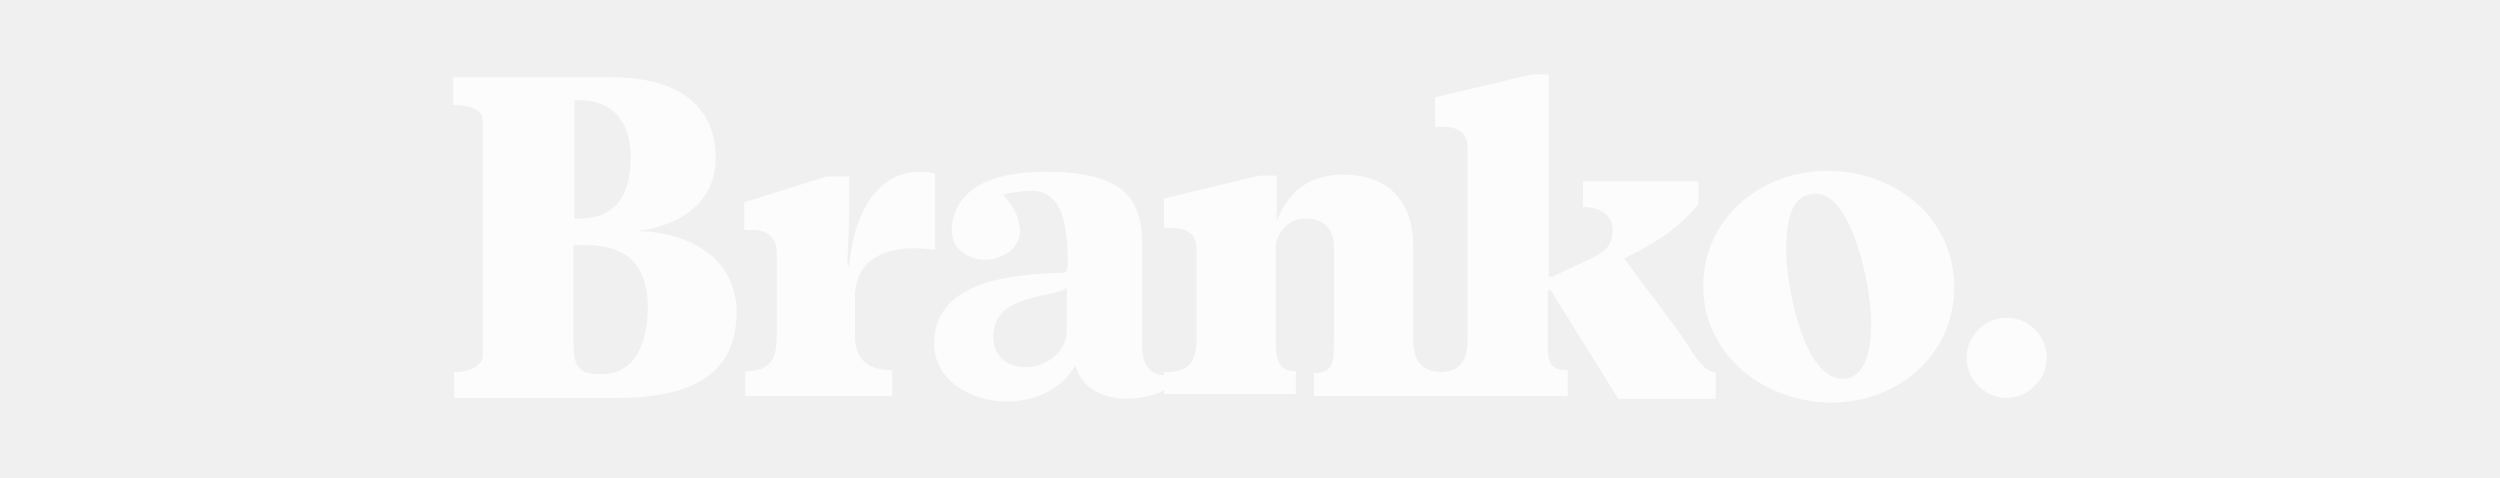
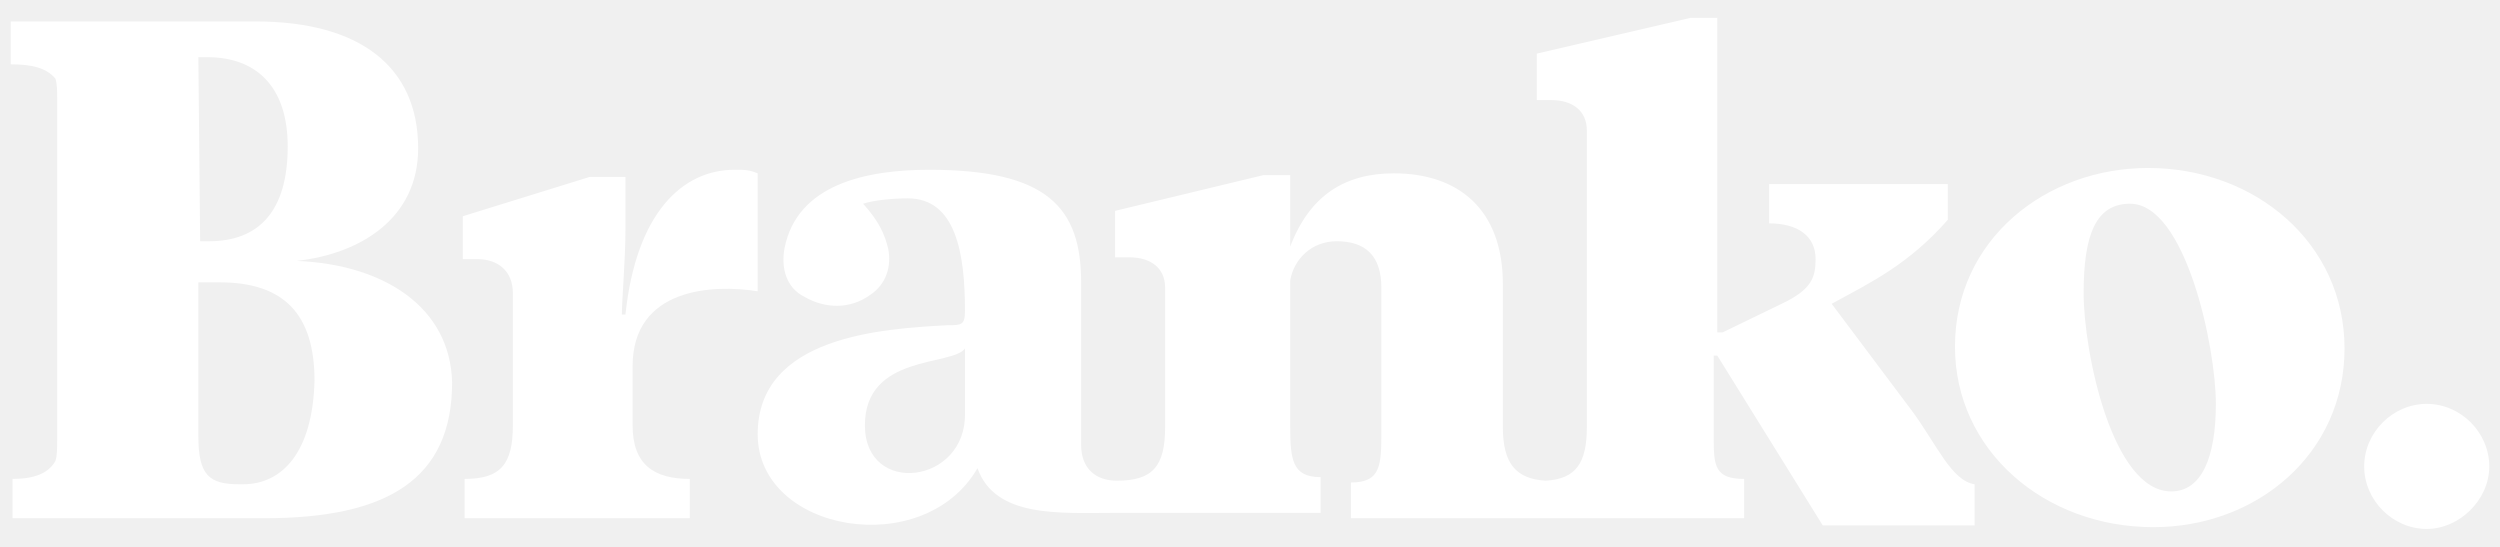
- <svg xmlns="http://www.w3.org/2000/svg" version="1.1" id="Layer_1" x="0px" y="0px" viewBox="0 0 262 50" style="enable-background:new 0 0 262 50;" xml:space="preserve">
+ <svg xmlns="http://www.w3.org/2000/svg" version="1.1" id="Layer_1" x="0px" y="0px" viewBox="0 0 139.9 30.6" style="enable-background:new 0 0 139.9 30.6;" xml:space="preserve">
  <style type="text/css">
- 	.st0{opacity:0.8;}
- 	.st1{fill:#FFFFFF;}
+ 	.st0{fill:#FFFFFF;}
</style>
-   <g class="st0">
-     <path class="st1" d="M66.8,24.2c4.3-0.5,8.2-2.9,8.2-7.6c0-5.6-4-8.5-10.9-8.5H47.5v0.1v2.1V11c1.4,0,2.4,0.3,3,1   c0.1,0.4,0.1,0.8,0.1,1.4v22.8c0,0.7,0,1.2-0.1,1.6C50,38.6,49,39,47.6,39v0.5v2.2l0,0h17c8.3,0,12.6-2.7,12.6-9.1   C77.1,27.3,72.7,24.4,66.8,24.2z M60.1,10.5h0.6c3.2,0,5.4,1.9,5.4,6c0,4.3-1.9,6.4-5.3,6.4h-0.6V10.5z M63.2,39.2h-0.3   c-2.1,0-2.8-0.6-2.8-3.2V25.7h1.4c4.3,0,6.4,2.2,6.4,6.6C67.8,37.1,65.8,39.2,63.2,39.2z" />
-     <path class="st1" d="M78.1,38.9c2.4,0,3.3-1,3.3-3.6v-8.9c0-1.4-1-2.3-2.4-2.3h-1v-2.9l8.6-2.7h2.4v3.6c0,1.9-0.2,4.7-0.2,5.7h0.2   c0.7-6.9,3.8-9.8,7.4-9.8c0.7,0,1,0,1.6,0.2v8c-3-0.5-8.4-0.3-8.4,5v4c0,2.6,1.5,3.6,3.9,3.6v2.7H78.1V38.9L78.1,38.9z" />
-     <path class="st1" d="M175.6,34.3l-5.4-7.2c2.7-1.4,5.2-2.6,7.8-5.7V19h-12.1v2.7c1.9,0,3.1,0.9,3.1,2.4c0,1.2-0.3,2.1-2.3,3l-4,1.9   h-0.4V7.8h-1.8l-10.1,2.4v3.1h1c1.4,0,2.4,0.7,2.4,2.1v20c0,2.4-0.7,3.5-2.8,3.6c-2.1-0.1-2.9-1.2-2.9-3.6v-9.6   c0-5.1-3-7.5-7.3-7.5c-3.3,0-5.7,1.5-7,4.9v-4.8h-1.8l-10,2.4v3.1h1c1.4,0,2.4,0.7,2.4,2.1v9.4c0,2.7-0.9,3.6-3.3,3.6H122v2.3h13.8   v-2.4c-1.9,0-2.1-1.2-2.1-3.5V25.6c0.3-1.5,1.5-2.7,3.1-2.7c1.9,0,3,1,3,3.1v9.6c0,2.3,0,3.5-2.1,3.5v2.4h12.9h0.9h12.8v-2.7   c-1.9,0-2.1-0.9-2.1-2.7v-5.7h0.3l7.1,11.4h10.2V39C178.3,39,177.3,36.6,175.6,34.3z" />
-     <path class="st1" d="M178.5,30c0-7.2,6.1-12.1,13-12.1c7.2,0,13.3,5,13.3,12.2c0,7.1-5.9,12.1-12.9,12.1   C184.6,42.1,178.5,37,178.5,30z M196.1,33.8c0-3.8-2-13.5-5.8-13.5c-2.3,0-3.1,2.1-3.1,6s1.9,13.4,5.9,13.4   C195.2,39.7,196.1,37.4,196.1,33.8z" />
+   <g>
+     <path class="st0" d="M16.6,14.6c3.6-0.4,6.8-2.4,6.8-6.3c0-4.6-3.3-7.1-9.1-7.1H0.6v0.1v1.7v0.6c1.2,0,2,0.2,2.5,0.8   c0.1,0.3,0.1,0.7,0.1,1.2v18.9c0,0.6,0,1-0.1,1.3c-0.4,0.7-1.2,1-2.4,1v0.4v1.8l0,0h14.1c6.9,0,10.5-2.2,10.5-7.6   C25.2,17.2,21.5,14.8,16.6,14.6z M11.1,3.2h0.5c2.7,0,4.5,1.6,4.5,5c0,3.6-1.6,5.3-4.4,5.3h-0.5L11.1,3.2L11.1,3.2z M13.6,27.1   h-0.2c-1.7,0-2.3-0.5-2.3-2.7v-8.6h1.2c3.6,0,5.3,1.8,5.3,5.5C17.5,25.3,15.8,27.1,13.6,27.1z" />
+     <path class="st0" d="M26,26.8c2,0,2.7-0.8,2.7-3v-7.4c0-1.2-0.8-1.9-2-1.9h-0.8v-2.4l7.1-2.2h2v3c0,1.6-0.2,3.9-0.2,4.7h0.2   c0.6-5.7,3.2-8.1,6.1-8.1c0.6,0,0.8,0,1.3,0.2v6.6c-2.5-0.4-7-0.2-7,4.2v3.3c0,2.2,1.2,3,3.2,3V29H26V26.8L26,26.8z" />
+     <path class="st0" d="M109.4,19.4c0-6,5.1-10,10.8-10c6,0,11,4.2,11,10.1c0,5.9-4.9,10-10.7,10C114.4,29.5,109.4,25.2,109.4,19.4z    M124,22.6c0-3.2-1.7-11.2-4.8-11.2c-1.9,0-2.6,1.7-2.6,5s1.6,11.1,4.9,11.1C123.2,27.5,124,25.6,124,22.6z" />
    <g>
-       <path class="st1" d="M210.3,41.7c-2.3,0-4.2-1.9-4.2-4.2s1.9-4.2,4.2-4.2c2.3,0,4.2,1.9,4.2,4.2C214.5,39.8,212.5,41.7,210.3,41.7    z" />
+       <path class="st0" d="M135.8,29.6c-1.9,0-3.5-1.6-3.5-3.5s1.6-3.5,3.5-3.5s3.5,1.6,3.5,3.5S137.6,29.6,135.8,29.6z" />
    </g>
-     <path class="st1" d="M122.7,39.4c-0.1,0-0.1-0.1-0.2-0.1c-1.8,0.2-2.7-0.9-2.8-2.7v-11c0-5.1-2.3-7.6-10.2-7.6   c-4.2,0-8.9,1-9.7,5.3c-0.2,1.3,0.1,2.6,1.3,3.3c1.4,0.9,3.1,0.8,4.5-0.1c1.1-0.7,1.5-1.9,1.2-3.1c-0.2-1-0.6-1.8-1.7-3   c0.7-0.2,2-0.4,3-0.4c3.3,0,3.8,3.7,3.8,7.6c0,1-0.2,1-1.2,1c-4.3,0.2-12.8,0.7-12.8,7.4c0,6.6,11.2,8.5,14.8,2.3   c1.2,4.3,7.2,4.1,10,2.2C122.7,39.9,122.7,40.1,122.7,39.4z M104.1,35.3c0-4.8,6.9-4,7.7-5.2c0,1.5,0,3,0,4.3   C111.9,39.2,104.1,40.1,104.1,35.3z" />
+     <path class="st0" d="M107,23l-4.5-6c2.2-1.2,4.3-2.2,6.5-4.7v-2h-10v2.2c1.6,0,2.6,0.7,2.6,2c0,1-0.2,1.7-1.9,2.5l-3.3,1.6h-0.3V1   h-1.5L86,3v2.6h0.8c1.2,0,2,0.6,2,1.7v16.6c0,2-0.6,2.9-2.3,3c-1.7-0.1-2.4-1-2.4-3v-8c0-4.2-2.5-6.2-6.1-6.2   c-2.7,0-4.7,1.2-5.8,4.1v-4h-1.5l-8.3,2v2.6h0.8c1.2,0,2,0.6,2,1.7v7.8c0,2.2-0.7,3-2.7,3c-1.2,0-2-0.7-2-2v-9.1   c0-4.2-1.9-6.3-8.5-6.3c-3.5,0-7.4,0.8-8.1,4.4c-0.2,1.1,0.1,2.2,1.1,2.7c1.2,0.7,2.6,0.7,3.7-0.1c0.9-0.6,1.2-1.6,1-2.6   c-0.2-0.8-0.5-1.5-1.4-2.5c0.6-0.2,1.7-0.3,2.5-0.3c2.7,0,3.2,3.1,3.2,6.3c0,0.8-0.2,0.8-1,0.8c-3.6,0.2-10.6,0.6-10.6,6.1   c0,5.5,9.3,7.1,12.3,1.9c1,2.8,4.6,2.5,7.7,2.5v0h11.5v-2c-1.6,0-1.7-1-1.7-2.9v-8.1c0.2-1.2,1.2-2.2,2.6-2.2   c1.6,0,2.5,0.8,2.5,2.6v8c0,1.9,0,2.9-1.7,2.9v2h10.7H87h10.6v-2.2c-1.6,0-1.7-0.7-1.7-2.2v-4.7h0.2l5.9,9.5h8.5v-2.3   C109.2,26.9,108.4,24.9,107,23z M54,23.1c0.1,4-5.6,4.7-5.6,0.7c0-4,4.9-3.3,5.6-4.3C54,20.8,54,22,54,23.1z" />
  </g>
</svg>
